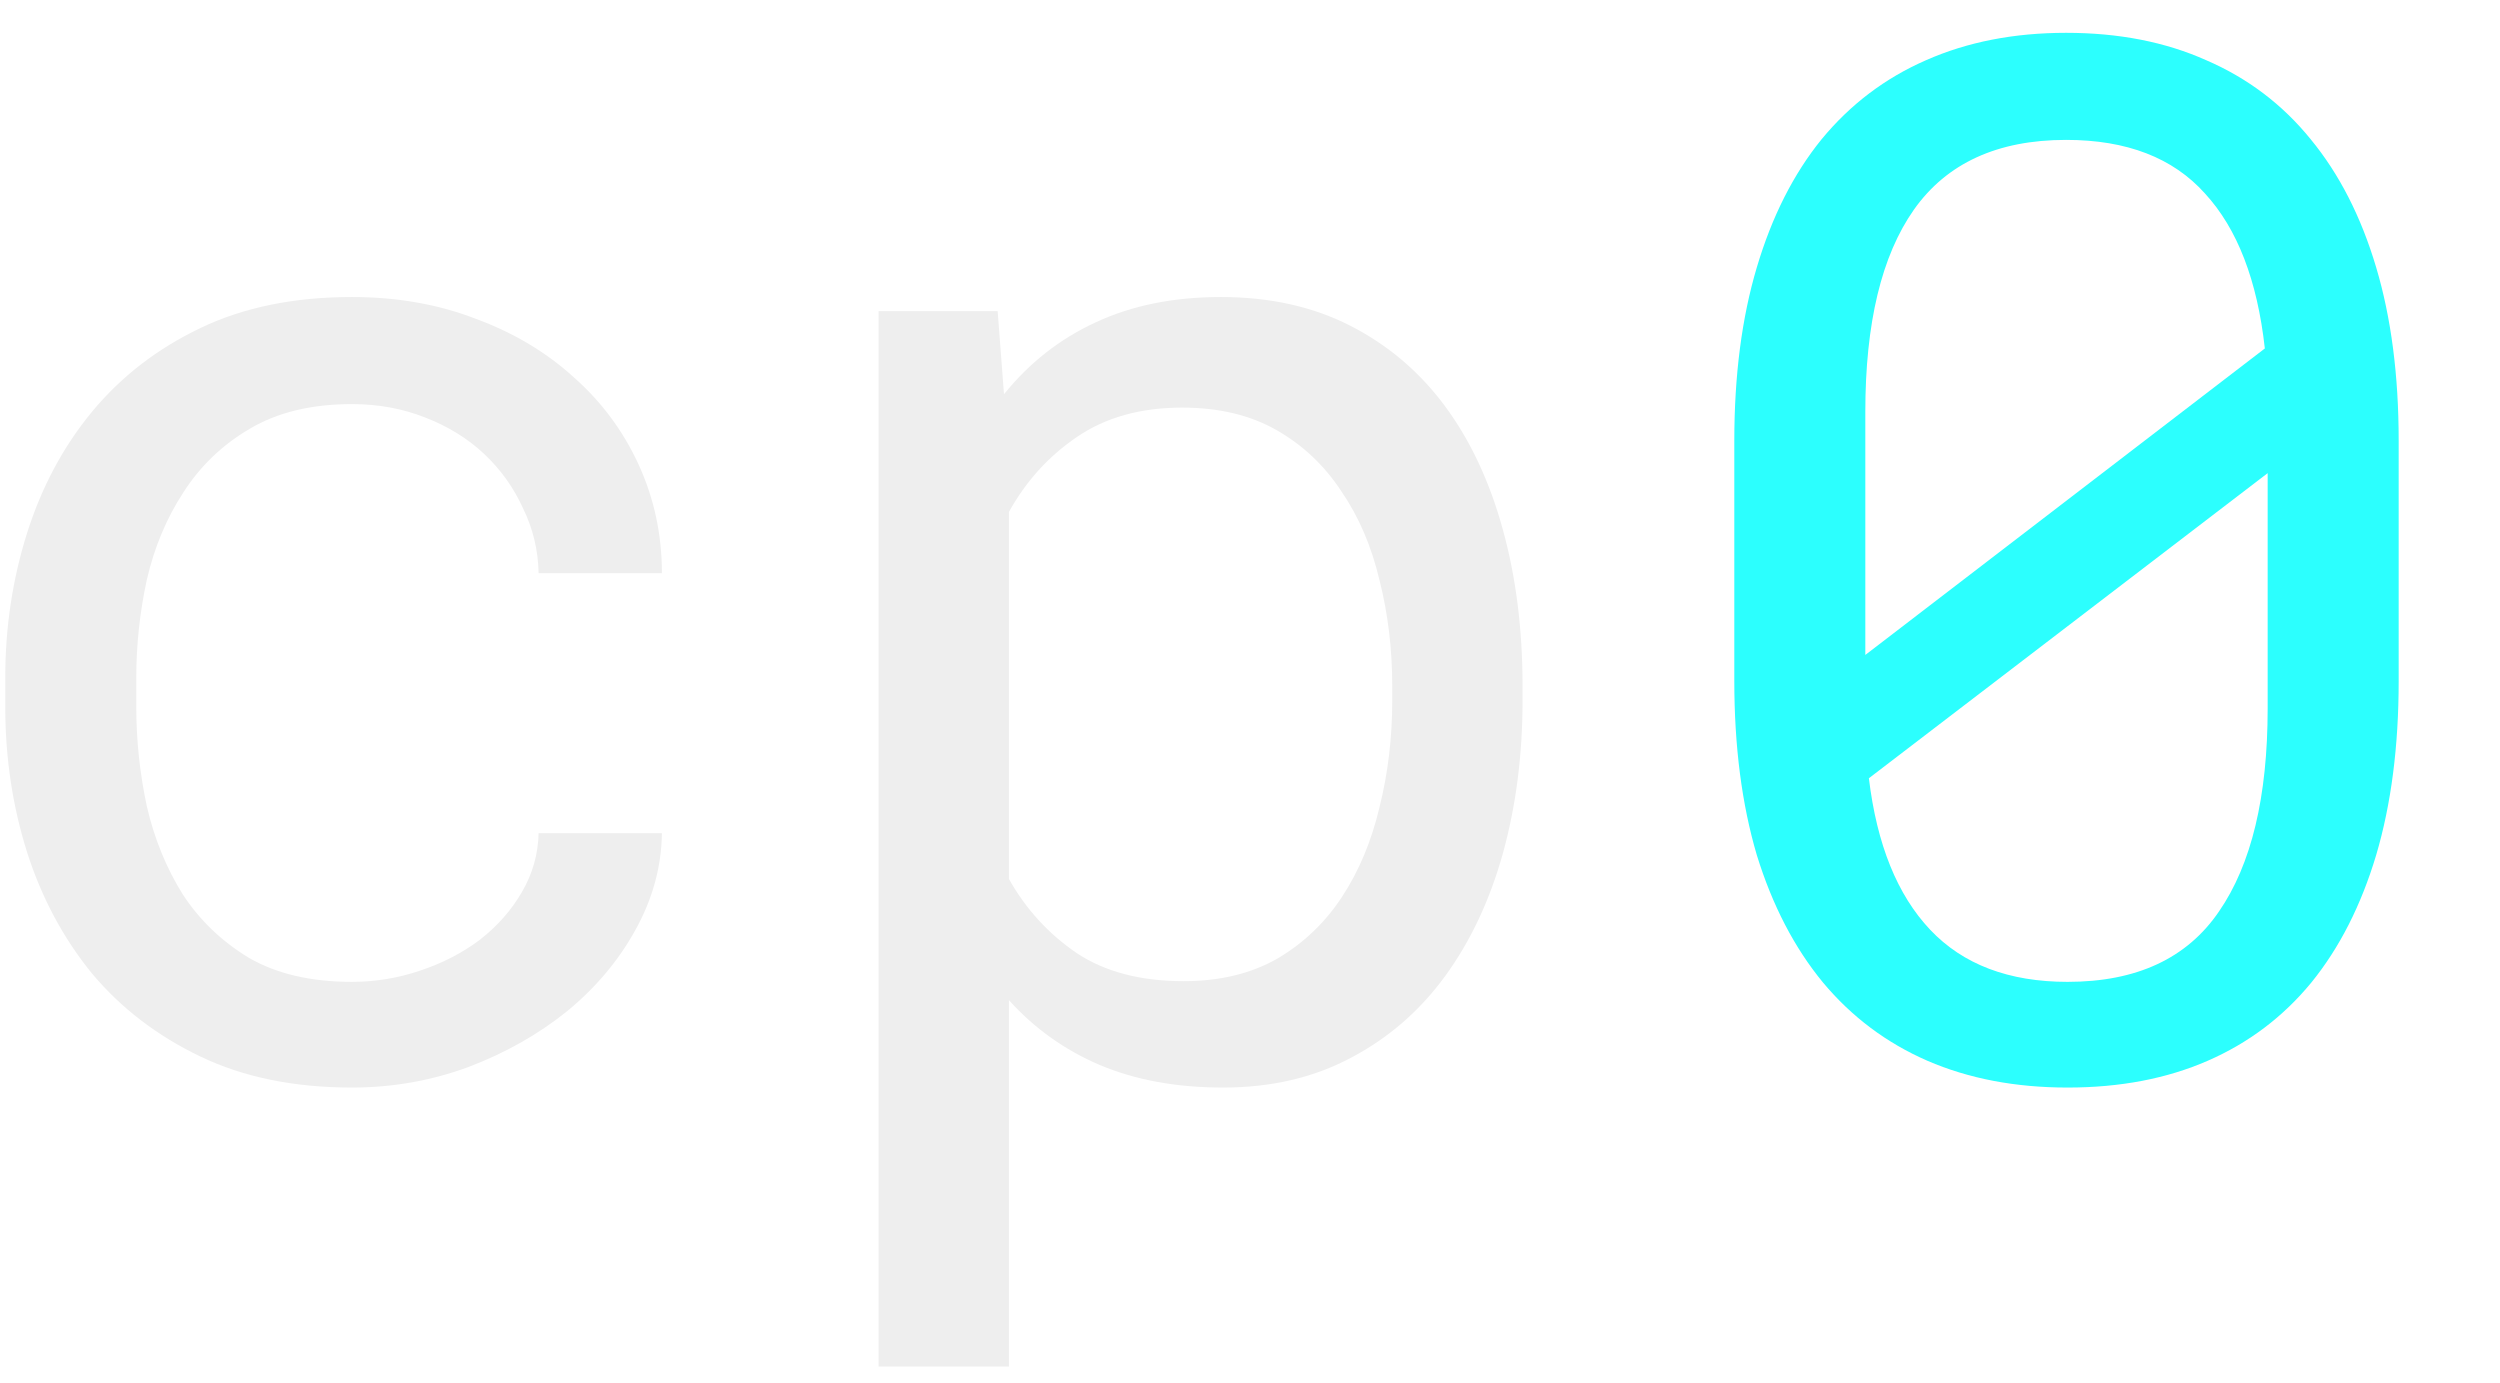
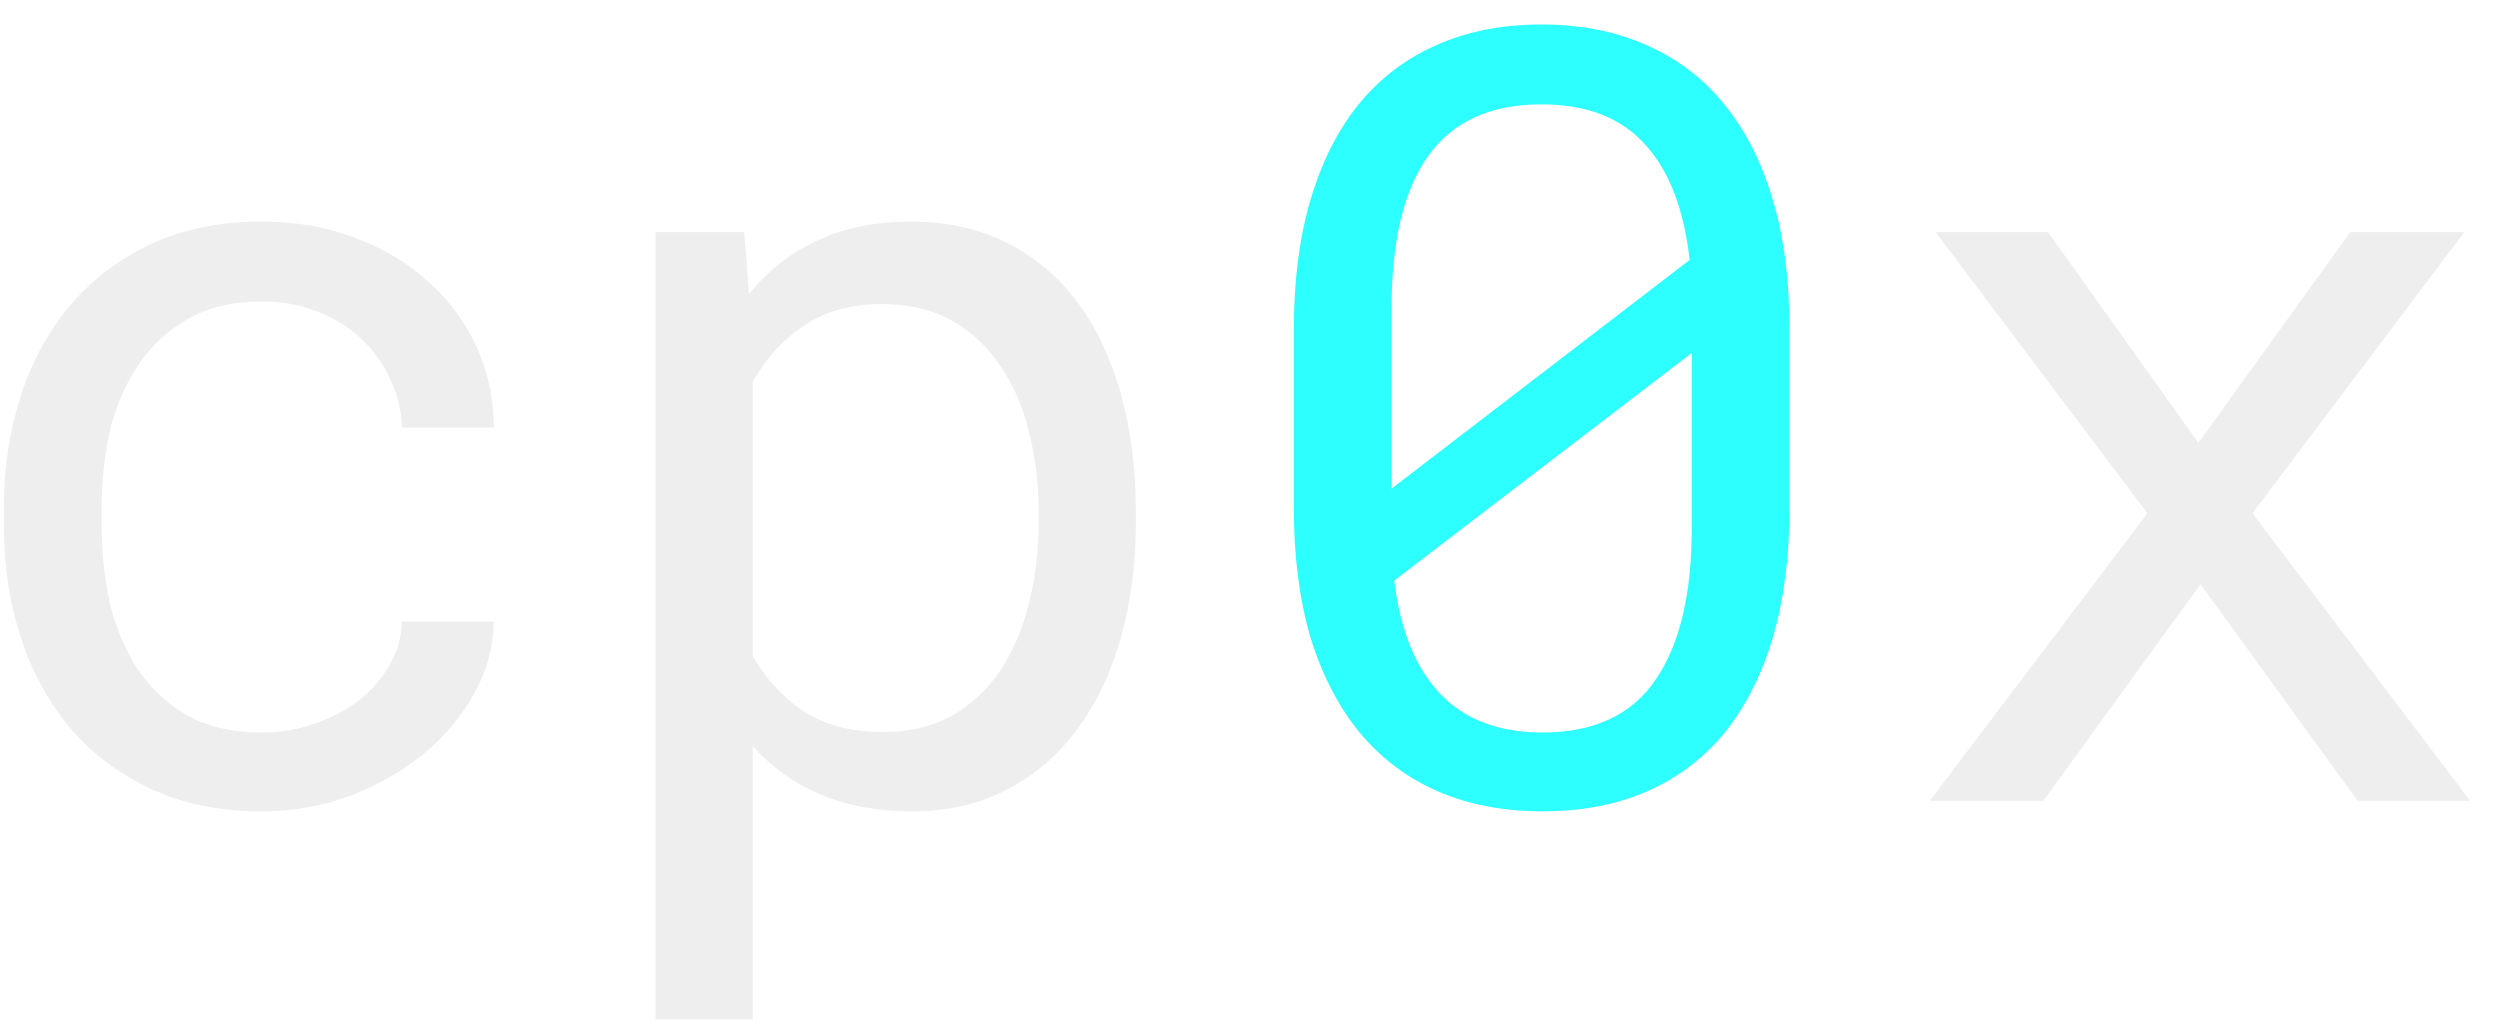
- <svg xmlns="http://www.w3.org/2000/svg" viewBox="0 0 47 26" fill="none">
-   <path d="M6.616 18.459C7.057 18.459 7.485 18.388 7.9 18.247C8.324 18.106 8.7 17.911 9.026 17.664C9.353 17.408 9.614 17.112 9.808 16.777C10.011 16.432 10.117 16.061 10.126 15.664H12.444C12.435 16.3 12.267 16.909 11.941 17.492C11.623 18.066 11.194 18.574 10.656 19.015C10.117 19.448 9.499 19.797 8.801 20.062C8.104 20.318 7.375 20.446 6.616 20.446C5.529 20.446 4.58 20.252 3.768 19.863C2.955 19.474 2.275 18.953 1.728 18.3C1.189 17.638 0.783 16.878 0.509 16.022C0.236 15.156 0.099 14.247 0.099 13.293V12.737C0.099 11.792 0.236 10.887 0.509 10.021C0.783 9.156 1.189 8.396 1.728 7.743C2.275 7.081 2.955 6.555 3.768 6.167C4.58 5.778 5.529 5.584 6.616 5.584C7.463 5.584 8.24 5.721 8.947 5.994C9.662 6.259 10.276 6.626 10.788 7.094C11.309 7.553 11.715 8.101 12.007 8.736C12.298 9.372 12.444 10.052 12.444 10.776H10.126C10.117 10.344 10.02 9.937 9.834 9.558C9.658 9.169 9.415 8.829 9.106 8.538C8.797 8.246 8.426 8.017 7.993 7.849C7.569 7.681 7.11 7.597 6.616 7.597C5.856 7.597 5.216 7.752 4.695 8.061C4.183 8.361 3.768 8.758 3.45 9.253C3.132 9.739 2.902 10.286 2.761 10.896C2.629 11.505 2.562 12.118 2.562 12.737V13.293C2.562 13.92 2.629 14.543 2.761 15.161C2.902 15.77 3.128 16.322 3.437 16.816C3.755 17.302 4.17 17.699 4.682 18.009C5.203 18.309 5.847 18.459 6.616 18.459Z" fill="#EEEEEE">
- 
-     </path>
-   <path d="M28.624 13.174C28.624 14.198 28.5 15.156 28.253 16.048C28.006 16.931 27.644 17.699 27.167 18.353C26.69 19.006 26.098 19.519 25.392 19.889C24.694 20.26 23.895 20.446 22.994 20.446C22.12 20.446 21.348 20.305 20.676 20.022C20.014 19.739 19.445 19.333 18.968 18.803V25.691H16.517V5.849H18.756L18.875 7.412C19.352 6.82 19.926 6.37 20.597 6.061C21.277 5.743 22.063 5.584 22.955 5.584C23.873 5.584 24.686 5.765 25.392 6.127C26.098 6.489 26.69 6.992 27.167 7.637C27.644 8.282 28.006 9.054 28.253 9.955C28.5 10.847 28.624 11.827 28.624 12.896V13.174ZM26.174 12.896C26.174 12.198 26.094 11.536 25.935 10.909C25.785 10.273 25.547 9.717 25.22 9.24C24.902 8.754 24.496 8.37 24.001 8.087C23.507 7.805 22.915 7.663 22.226 7.663C21.44 7.663 20.778 7.849 20.239 8.22C19.709 8.582 19.286 9.05 18.968 9.624V16.525C19.286 17.09 19.709 17.554 20.239 17.916C20.769 18.269 21.44 18.446 22.253 18.446C22.933 18.446 23.52 18.304 24.014 18.022C24.509 17.73 24.915 17.342 25.233 16.856C25.551 16.37 25.785 15.81 25.935 15.174C26.094 14.538 26.174 13.871 26.174 13.174V12.896Z" fill="#EEEEEE">
- 
-     </path>
-   <path d="M45.095 12.803C45.095 14.03 44.954 15.121 44.672 16.075C44.389 17.02 43.983 17.819 43.453 18.472C42.923 19.117 42.274 19.607 41.506 19.942C40.737 20.278 39.859 20.446 38.87 20.446C37.89 20.446 37.011 20.278 36.234 19.942C35.466 19.607 34.812 19.117 34.273 18.472C33.735 17.819 33.32 17.02 33.028 16.075C32.746 15.121 32.605 14.03 32.605 12.803V8.286C32.605 7.059 32.746 5.972 33.028 5.027C33.311 4.074 33.717 3.27 34.247 2.617C34.786 1.963 35.439 1.469 36.207 1.133C36.984 0.789 37.863 0.617 38.843 0.617C39.832 0.617 40.711 0.789 41.479 1.133C42.256 1.469 42.91 1.963 43.44 2.617C43.978 3.27 44.389 4.074 44.672 5.027C44.954 5.972 45.095 7.059 45.095 8.286V12.803ZM35.068 12.313L42.579 6.551C42.437 5.27 42.062 4.299 41.453 3.637C40.852 2.966 39.983 2.63 38.843 2.63C37.554 2.63 36.6 3.067 35.982 3.941C35.373 4.807 35.068 6.074 35.068 7.743V12.313ZM42.632 8.895L35.135 14.631C35.285 15.876 35.669 16.825 36.287 17.479C36.905 18.132 37.766 18.459 38.87 18.459C40.168 18.459 41.117 18.017 41.718 17.134C42.327 16.251 42.632 14.98 42.632 13.319V8.895Z" fill="#2CFFFE">
- 
- </path>
+ <svg xmlns="http://www.w3.org/2000/svg" width="63" height="26" viewBox="0 0 63 26" fill="none">
+   <path d="M6.616 18.459C7.057 18.459 7.485 18.388 7.9 18.247C8.324 18.106 8.7 17.911 9.026 17.664C9.353 17.408 9.614 17.112 9.808 16.777C10.011 16.432 10.117 16.061 10.126 15.664H12.444C12.435 16.3 12.267 16.909 11.941 17.492C11.623 18.066 11.194 18.574 10.656 19.015C10.117 19.448 9.499 19.797 8.801 20.062C8.104 20.318 7.375 20.446 6.616 20.446C5.529 20.446 4.58 20.252 3.768 19.863C2.955 19.474 2.275 18.953 1.728 18.3C1.189 17.638 0.783 16.878 0.509 16.022C0.236 15.156 0.099 14.247 0.099 13.293V12.737C0.099 11.792 0.236 10.887 0.509 10.021C0.783 9.156 1.189 8.396 1.728 7.743C2.275 7.081 2.955 6.555 3.768 6.167C4.58 5.778 5.529 5.584 6.616 5.584C7.463 5.584 8.24 5.721 8.947 5.994C9.662 6.259 10.276 6.626 10.788 7.094C11.309 7.553 11.715 8.101 12.007 8.736C12.298 9.372 12.444 10.052 12.444 10.776H10.126C10.117 10.344 10.02 9.937 9.834 9.558C9.658 9.169 9.415 8.829 9.106 8.538C8.797 8.246 8.426 8.017 7.993 7.849C7.569 7.681 7.11 7.597 6.616 7.597C5.856 7.597 5.216 7.752 4.695 8.061C4.183 8.361 3.768 8.758 3.45 9.253C3.132 9.739 2.902 10.286 2.761 10.896C2.629 11.505 2.562 12.118 2.562 12.737V13.293C2.562 13.92 2.629 14.543 2.761 15.161C2.902 15.77 3.128 16.322 3.437 16.816C3.755 17.302 4.17 17.699 4.682 18.009C5.203 18.309 5.847 18.459 6.616 18.459Z" fill="#EEEEEE" />
+   <path d="M28.624 13.174C28.624 14.198 28.5 15.156 28.253 16.048C28.006 16.931 27.644 17.699 27.167 18.353C26.69 19.006 26.098 19.519 25.392 19.889C24.694 20.26 23.895 20.446 22.994 20.446C22.12 20.446 21.348 20.305 20.676 20.022C20.014 19.739 19.445 19.333 18.968 18.803V25.691H16.517V5.849H18.756L18.875 7.412C19.352 6.82 19.926 6.37 20.597 6.061C21.277 5.743 22.063 5.584 22.955 5.584C23.873 5.584 24.686 5.765 25.392 6.127C26.098 6.489 26.69 6.992 27.167 7.637C27.644 8.282 28.006 9.054 28.253 9.955C28.5 10.847 28.624 11.827 28.624 12.896V13.174ZM26.174 12.896C26.174 12.198 26.094 11.536 25.935 10.909C25.785 10.273 25.547 9.717 25.22 9.24C24.902 8.754 24.496 8.37 24.001 8.087C23.507 7.805 22.915 7.663 22.226 7.663C21.44 7.663 20.778 7.849 20.239 8.22C19.709 8.582 19.286 9.05 18.968 9.624V16.525C19.286 17.09 19.709 17.554 20.239 17.916C20.769 18.269 21.44 18.446 22.253 18.446C22.933 18.446 23.52 18.304 24.014 18.022C24.509 17.73 24.915 17.342 25.233 16.856C25.551 16.37 25.785 15.81 25.935 15.174C26.094 14.538 26.174 13.871 26.174 13.174V12.896Z" fill="#EEEEEE" />
+   <path d="M45.095 12.803C45.095 14.03 44.954 15.121 44.672 16.075C44.389 17.02 43.983 17.819 43.453 18.472C42.923 19.117 42.274 19.607 41.506 19.942C40.737 20.278 39.859 20.446 38.87 20.446C37.89 20.446 37.011 20.278 36.234 19.942C35.466 19.607 34.812 19.117 34.273 18.472C33.735 17.819 33.32 17.02 33.028 16.075C32.746 15.121 32.605 14.03 32.605 12.803V8.286C32.605 7.059 32.746 5.972 33.028 5.027C33.311 4.074 33.717 3.27 34.247 2.617C34.786 1.963 35.439 1.469 36.207 1.133C36.984 0.789 37.863 0.617 38.843 0.617C39.832 0.617 40.711 0.789 41.479 1.133C42.256 1.469 42.91 1.963 43.44 2.617C43.978 3.27 44.389 4.074 44.672 5.027C44.954 5.972 45.095 7.059 45.095 8.286V12.803ZM35.068 12.313L42.579 6.551C42.437 5.27 42.062 4.299 41.453 3.637C40.852 2.966 39.983 2.63 38.843 2.63C37.554 2.63 36.6 3.067 35.982 3.941C35.373 4.807 35.068 6.074 35.068 7.743V12.313ZM42.632 8.895L35.135 14.631C35.285 15.876 35.669 16.825 36.287 17.479C36.905 18.132 37.766 18.459 38.87 18.459C40.168 18.459 41.117 18.017 41.718 17.134C42.327 16.251 42.632 14.98 42.632 13.319V8.895Z" fill="#2CFFFE" />
+   <path d="M55.399 11.16L59.227 5.849H62.101L56.763 12.935L62.247 20.181H59.412L55.452 14.723L51.491 20.181H48.63L54.114 12.935L48.776 5.849H51.61L55.399 11.16Z" fill="#EEEEEE" />
</svg>
